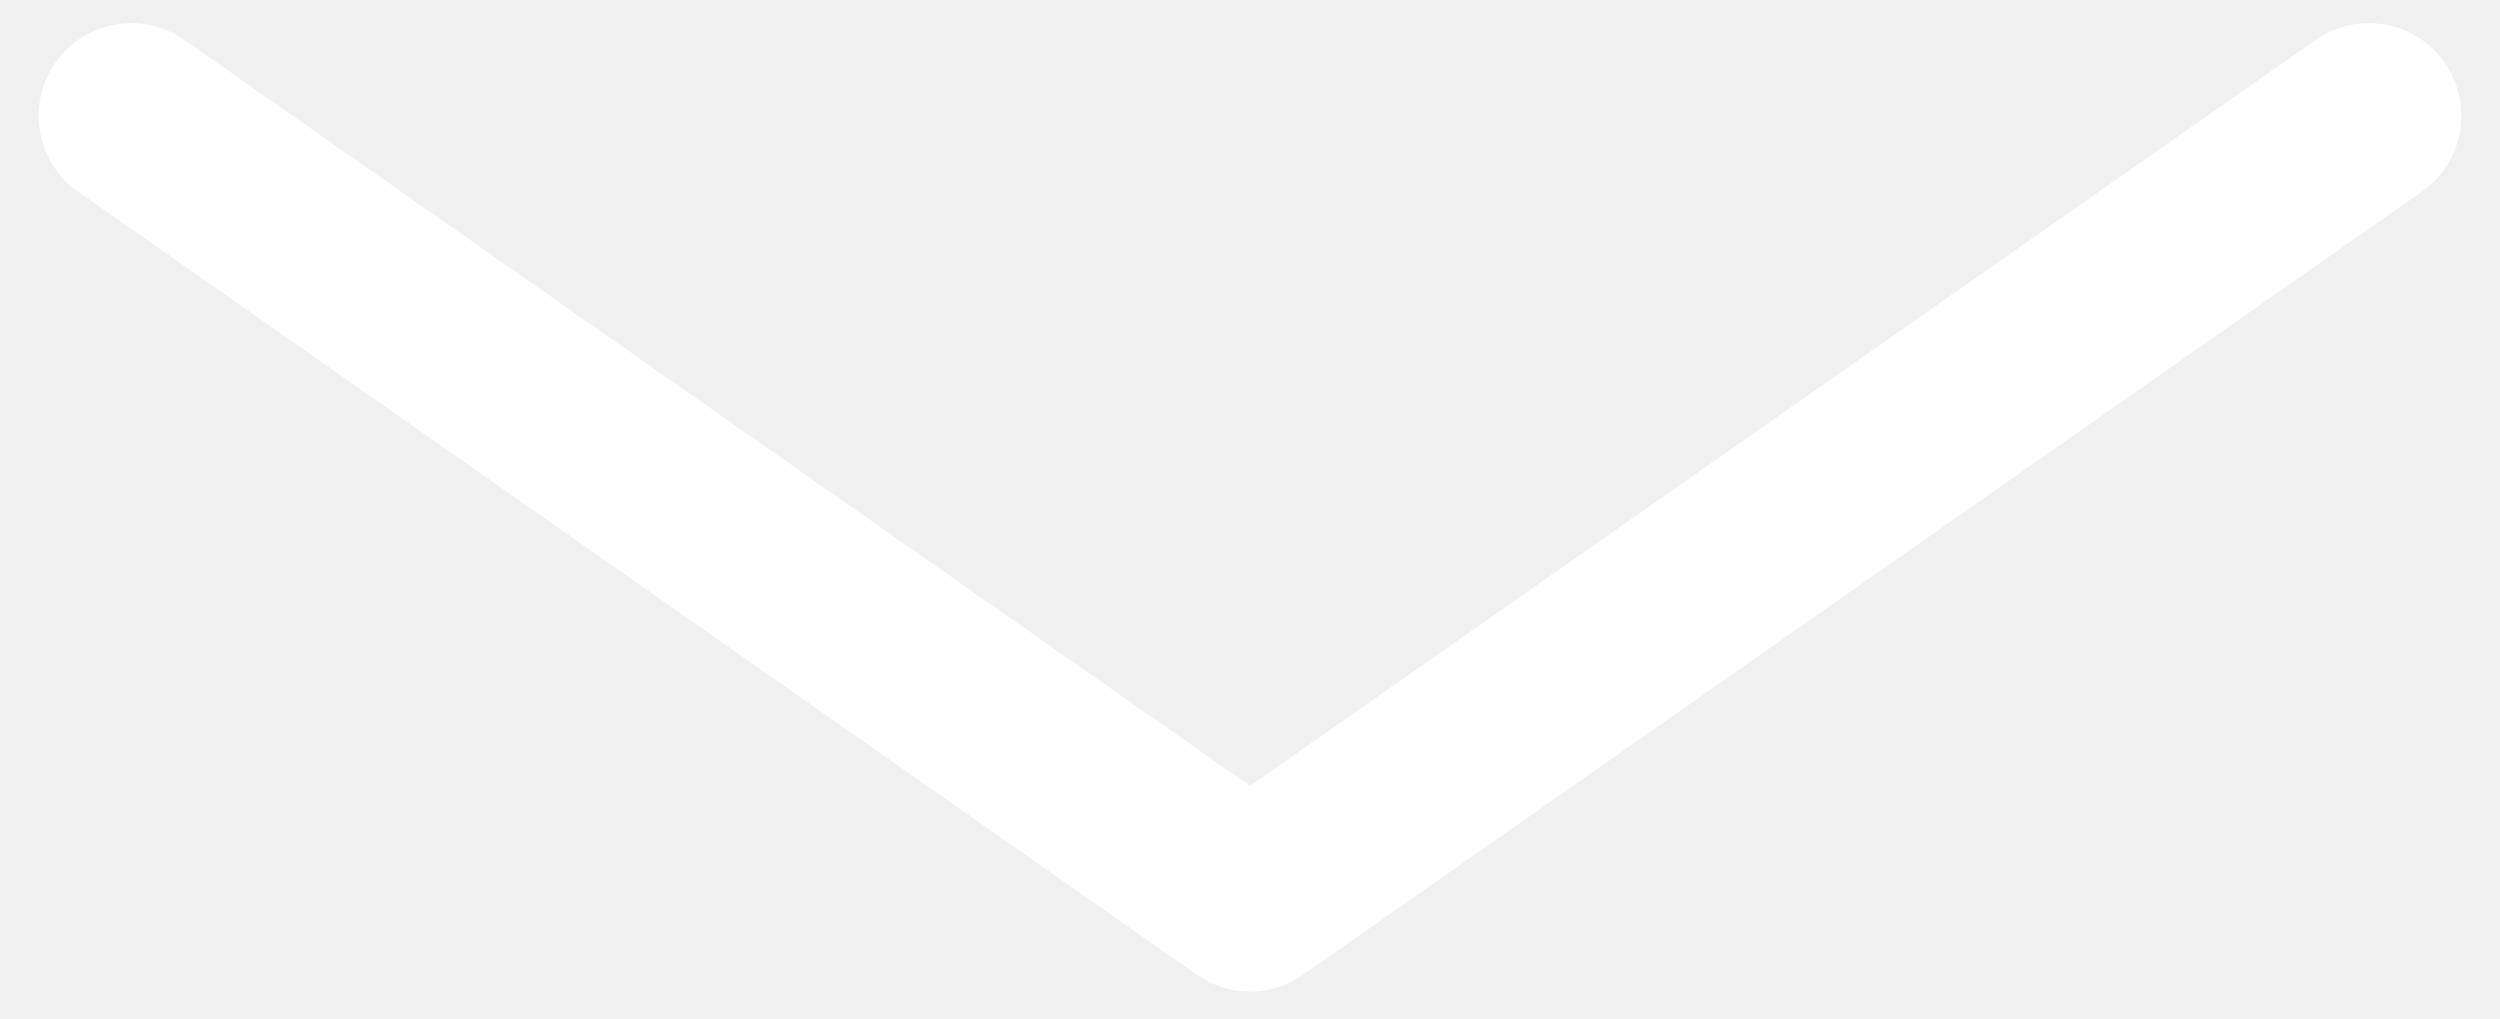
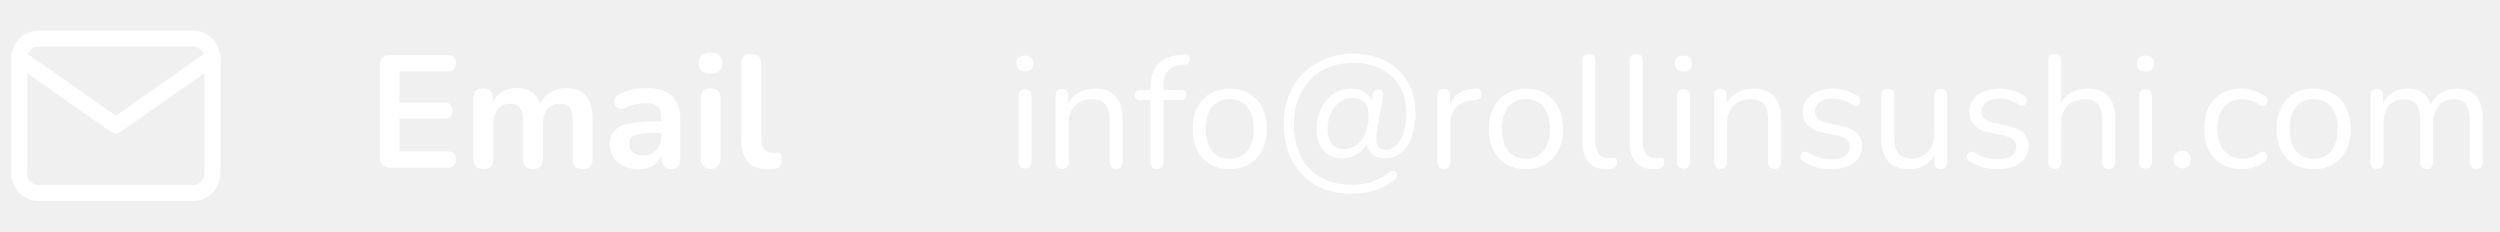
- <svg xmlns="http://www.w3.org/2000/svg" width="27" height="11" viewBox="0 0 27 11" fill="none">
-   <path d="M25.583 1.25L13.5 9.708L1.417 1.25" stroke="white" stroke-width="2" stroke-linecap="round" stroke-linejoin="round" />
+ <svg xmlns="http://www.w3.org/2000/svg" width="313" height="29" viewBox="0 0 313 29" fill="none">
+   <path d="M48.9 21C47.993 21 47.54 20.547 47.54 19.64V8.26C47.54 7.353 47.993 6.9 48.9 6.9H56.04C56.733 6.9 57.08 7.233 57.08 7.9C57.08 8.593 56.733 8.94 56.04 8.94H50V12.82H55.6C56.293 12.82 56.64 13.16 56.64 13.84C56.64 14.52 56.293 14.86 55.6 14.86H50V18.96H56.04C56.733 18.96 57.08 19.3 57.08 19.98C57.08 20.66 56.733 21 56.04 21H48.9ZM60.514 21.16C59.687 21.16 59.274 20.733 59.274 19.88V12.32C59.274 11.48 59.68 11.06 60.494 11.06C61.307 11.06 61.714 11.48 61.714 12.32V12.72C62.007 12.187 62.414 11.773 62.934 11.48C63.454 11.173 64.054 11.02 64.734 11.02C66.2 11.02 67.16 11.66 67.614 12.94C67.92 12.34 68.36 11.873 68.934 11.54C69.507 11.193 70.16 11.02 70.894 11.02C73.094 11.02 74.194 12.36 74.194 15.04V19.88C74.194 20.733 73.774 21.16 72.934 21.16C72.107 21.16 71.694 20.733 71.694 19.88V15.14C71.694 14.393 71.567 13.847 71.314 13.5C71.074 13.153 70.66 12.98 70.074 12.98C69.42 12.98 68.907 13.213 68.534 13.68C68.16 14.133 67.974 14.767 67.974 15.58V19.88C67.974 20.733 67.56 21.16 66.734 21.16C65.894 21.16 65.474 20.733 65.474 19.88V15.14C65.474 14.393 65.347 13.847 65.094 13.5C64.854 13.153 64.447 12.98 63.874 12.98C63.22 12.98 62.707 13.213 62.334 13.68C61.96 14.133 61.774 14.767 61.774 15.58V19.88C61.774 20.733 61.354 21.16 60.514 21.16ZM79.993 21.2C79.286 21.2 78.653 21.067 78.093 20.8C77.546 20.52 77.113 20.147 76.793 19.68C76.486 19.213 76.333 18.687 76.333 18.1C76.333 17.38 76.519 16.813 76.893 16.4C77.266 15.973 77.873 15.667 78.713 15.48C79.553 15.293 80.679 15.2 82.093 15.2H82.793V14.78C82.793 14.113 82.646 13.633 82.353 13.34C82.059 13.047 81.566 12.9 80.873 12.9C80.486 12.9 80.066 12.947 79.613 13.04C79.173 13.133 78.706 13.293 78.213 13.52C77.893 13.667 77.626 13.687 77.413 13.58C77.199 13.46 77.053 13.28 76.973 13.04C76.906 12.787 76.919 12.533 77.013 12.28C77.119 12.027 77.326 11.84 77.633 11.72C78.246 11.467 78.833 11.287 79.393 11.18C79.966 11.073 80.486 11.02 80.953 11.02C82.379 11.02 83.439 11.353 84.133 12.02C84.826 12.673 85.173 13.693 85.173 15.08V19.88C85.173 20.733 84.786 21.16 84.013 21.16C83.226 21.16 82.833 20.733 82.833 19.88V19.44C82.606 19.987 82.246 20.42 81.753 20.74C81.259 21.047 80.673 21.2 79.993 21.2ZM80.513 19.48C81.166 19.48 81.706 19.253 82.133 18.8C82.573 18.347 82.793 17.773 82.793 17.08V16.64H82.113C80.859 16.64 79.986 16.74 79.493 16.94C79.013 17.127 78.773 17.473 78.773 17.98C78.773 18.42 78.926 18.78 79.233 19.06C79.539 19.34 79.966 19.48 80.513 19.48ZM88.95 9.22C88.484 9.22 88.117 9.107 87.85 8.88C87.597 8.64 87.47 8.313 87.47 7.9C87.47 7.473 87.597 7.147 87.85 6.92C88.117 6.693 88.484 6.58 88.95 6.58C89.937 6.58 90.43 7.02 90.43 7.9C90.43 8.78 89.937 9.22 88.95 9.22ZM88.95 21.14C88.55 21.14 88.243 21.02 88.03 20.78C87.817 20.54 87.71 20.207 87.71 19.78V12.44C87.71 11.533 88.124 11.08 88.95 11.08C89.79 11.08 90.21 11.533 90.21 12.44V19.78C90.21 20.207 90.103 20.54 89.89 20.78C89.677 21.02 89.364 21.14 88.95 21.14ZM96.148 21.2C93.921 21.2 92.808 19.953 92.808 17.46V8C92.808 7.16 93.221 6.74 94.048 6.74C94.888 6.74 95.308 7.16 95.308 8V17.34C95.308 18.54 95.808 19.14 96.808 19.14C96.915 19.14 97.014 19.14 97.108 19.14C97.201 19.127 97.294 19.113 97.388 19.1C97.575 19.073 97.701 19.127 97.768 19.26C97.835 19.38 97.868 19.633 97.868 20.02C97.868 20.353 97.801 20.613 97.668 20.8C97.534 20.987 97.314 21.1 97.008 21.14C96.728 21.18 96.441 21.2 96.148 21.2Z" fill="white" />
+   <path d="M128.32 8.94C127.613 8.94 127.26 8.607 127.26 7.94C127.26 7.287 127.613 6.96 128.32 6.96C129.027 6.96 129.38 7.287 129.38 7.94C129.38 8.607 129.027 8.94 128.32 8.94ZM128.32 21.1C127.787 21.1 127.52 20.807 127.52 20.22V12.04C127.52 11.467 127.787 11.18 128.32 11.18C128.867 11.18 129.14 11.467 129.14 12.04V20.22C129.14 20.807 128.867 21.1 128.32 21.1ZM132.968 21.14C132.435 21.14 132.168 20.86 132.168 20.3V11.96C132.168 11.413 132.428 11.14 132.948 11.14C133.482 11.14 133.748 11.413 133.748 11.96V12.94C134.068 12.327 134.522 11.867 135.108 11.56C135.695 11.253 136.355 11.1 137.088 11.1C139.395 11.1 140.548 12.38 140.548 14.94V20.3C140.548 20.86 140.282 21.14 139.748 21.14C139.202 21.14 138.928 20.86 138.928 20.3V15.04C138.928 14.133 138.748 13.473 138.388 13.06C138.042 12.633 137.482 12.42 136.708 12.42C135.815 12.42 135.102 12.7 134.568 13.26C134.048 13.807 133.788 14.54 133.788 15.46V20.3C133.788 20.86 133.515 21.14 132.968 21.14ZM144.856 21.14C144.322 21.14 144.056 20.86 144.056 20.3V12.54H142.776C142.309 12.54 142.076 12.327 142.076 11.9C142.076 11.487 142.309 11.28 142.776 11.28H144.056V10.94C144.056 8.447 145.276 7.093 147.716 6.88L148.296 6.82C148.536 6.807 148.709 6.86 148.816 6.98C148.922 7.1 148.976 7.247 148.976 7.42C148.989 7.58 148.949 7.727 148.856 7.86C148.762 7.993 148.629 8.067 148.456 8.08L147.996 8.12C147.182 8.187 146.589 8.433 146.216 8.86C145.856 9.287 145.676 9.913 145.676 10.74V11.28H147.836C148.302 11.28 148.536 11.487 148.536 11.9C148.536 12.327 148.302 12.54 147.836 12.54H145.676V20.3C145.676 20.86 145.402 21.14 144.856 21.14ZM153.962 21.18C153.016 21.18 152.196 20.973 151.502 20.56C150.809 20.147 150.269 19.567 149.882 18.82C149.509 18.06 149.322 17.167 149.322 16.14C149.322 15.113 149.509 14.227 149.882 13.48C150.269 12.72 150.809 12.133 151.502 11.72C152.196 11.307 153.016 11.1 153.962 11.1C154.896 11.1 155.709 11.307 156.402 11.72C157.109 12.133 157.649 12.72 158.022 13.48C158.409 14.227 158.602 15.113 158.602 16.14C158.602 17.167 158.409 18.06 158.022 18.82C157.649 19.567 157.109 20.147 156.402 20.56C155.709 20.973 154.896 21.18 153.962 21.18ZM153.962 19.88C154.869 19.88 155.596 19.56 156.142 18.92C156.689 18.267 156.962 17.34 156.962 16.14C156.962 14.927 156.689 14 156.142 13.36C155.596 12.72 154.869 12.4 153.962 12.4C153.042 12.4 152.309 12.72 151.762 13.36C151.229 14 150.962 14.927 150.962 16.14C150.962 17.34 151.229 18.267 151.762 18.92C152.309 19.56 153.042 19.88 153.962 19.88ZM169.216 24.26C167.522 24.26 166.036 23.9 164.756 23.18C163.489 22.473 162.502 21.467 161.796 20.16C161.089 18.853 160.736 17.313 160.736 15.54C160.736 14.233 160.942 13.04 161.356 11.96C161.782 10.88 162.382 9.953 163.156 9.18C163.942 8.393 164.869 7.787 165.936 7.36C167.002 6.933 168.182 6.72 169.476 6.72C171.022 6.72 172.376 7.033 173.536 7.66C174.696 8.273 175.596 9.133 176.236 10.24C176.889 11.347 177.216 12.64 177.216 14.12C177.216 15.28 177.056 16.287 176.736 17.14C176.429 17.993 175.989 18.653 175.416 19.12C174.842 19.587 174.176 19.82 173.416 19.82C172.762 19.82 172.236 19.667 171.836 19.36C171.436 19.04 171.196 18.6 171.116 18.04C170.742 18.627 170.289 19.073 169.756 19.38C169.236 19.673 168.682 19.82 168.096 19.82C167.069 19.82 166.269 19.5 165.696 18.86C165.136 18.207 164.856 17.313 164.856 16.18C164.856 15.207 165.042 14.34 165.416 13.58C165.789 12.807 166.302 12.2 166.956 11.76C167.609 11.32 168.349 11.1 169.176 11.1C170.456 11.1 171.302 11.62 171.716 12.66L171.856 11.82C171.922 11.393 172.169 11.18 172.596 11.18C173.062 11.18 173.256 11.427 173.176 11.92L172.376 16.46C172.322 16.807 172.296 17.12 172.296 17.4C172.296 18.293 172.696 18.74 173.496 18.74C174.256 18.74 174.876 18.32 175.356 17.48C175.836 16.627 176.076 15.507 176.076 14.12C176.076 12.853 175.796 11.753 175.236 10.82C174.689 9.887 173.922 9.16 172.936 8.64C171.949 8.12 170.789 7.86 169.456 7.86C167.976 7.86 166.676 8.18 165.556 8.82C164.436 9.46 163.562 10.36 162.936 11.52C162.309 12.667 161.996 14.007 161.996 15.54C161.996 17.127 162.289 18.487 162.876 19.62C163.462 20.753 164.296 21.62 165.376 22.22C166.456 22.833 167.736 23.14 169.216 23.14C170.189 23.14 171.069 23 171.856 22.72C172.656 22.44 173.336 22.06 173.896 21.58C174.136 21.393 174.356 21.34 174.556 21.42C174.756 21.5 174.876 21.647 174.916 21.86C174.956 22.087 174.856 22.3 174.616 22.5C174.002 23.033 173.229 23.46 172.296 23.78C171.376 24.1 170.349 24.26 169.216 24.26ZM168.276 18.66C168.876 18.66 169.402 18.487 169.856 18.14C170.322 17.78 170.689 17.287 170.956 16.66C171.222 16.033 171.356 15.313 171.356 14.5C171.356 13.007 170.676 12.26 169.316 12.26C168.729 12.26 168.202 12.433 167.736 12.78C167.269 13.113 166.896 13.573 166.616 14.16C166.349 14.747 166.216 15.42 166.216 16.18C166.216 16.98 166.396 17.593 166.756 18.02C167.116 18.447 167.622 18.66 168.276 18.66ZM180.781 21.14C180.235 21.14 179.961 20.86 179.961 20.3V11.96C179.961 11.413 180.221 11.14 180.741 11.14C181.275 11.14 181.541 11.413 181.541 11.96V13.02C181.808 12.407 182.221 11.94 182.781 11.62C183.341 11.287 184.008 11.107 184.781 11.08C185.208 11.04 185.435 11.253 185.461 11.72C185.501 12.187 185.261 12.447 184.741 12.5L184.421 12.54C183.501 12.62 182.801 12.913 182.321 13.42C181.841 13.913 181.601 14.593 181.601 15.46V20.3C181.601 20.86 181.328 21.14 180.781 21.14ZM191.052 21.18C190.106 21.18 189.286 20.973 188.592 20.56C187.899 20.147 187.359 19.567 186.972 18.82C186.599 18.06 186.412 17.167 186.412 16.14C186.412 15.113 186.599 14.227 186.972 13.48C187.359 12.72 187.899 12.133 188.592 11.72C189.286 11.307 190.106 11.1 191.052 11.1C191.986 11.1 192.799 11.307 193.492 11.72C194.199 12.133 194.739 12.72 195.112 13.48C195.499 14.227 195.692 15.113 195.692 16.14C195.692 17.167 195.499 18.06 195.112 18.82C194.739 19.567 194.199 20.147 193.492 20.56C192.799 20.973 191.986 21.18 191.052 21.18ZM191.052 19.88C191.959 19.88 192.686 19.56 193.232 18.92C193.779 18.267 194.052 17.34 194.052 16.14C194.052 14.927 193.779 14 193.232 13.36C192.686 12.72 191.959 12.4 191.052 12.4C190.132 12.4 189.399 12.72 188.852 13.36C188.319 14 188.052 14.927 188.052 16.14C188.052 17.34 188.319 18.267 188.852 18.92C189.399 19.56 190.132 19.88 191.052 19.88ZM201.085 21.18C200.125 21.18 199.392 20.893 198.885 20.32C198.379 19.733 198.125 18.887 198.125 17.78V7.58C198.125 7.033 198.392 6.76 198.925 6.76C199.472 6.76 199.745 7.033 199.745 7.58V17.66C199.745 19.087 200.312 19.8 201.445 19.8C201.565 19.8 201.672 19.793 201.765 19.78C201.859 19.767 201.952 19.76 202.045 19.76C202.192 19.747 202.292 19.78 202.345 19.86C202.412 19.94 202.445 20.1 202.445 20.34C202.445 20.793 202.219 21.053 201.765 21.12C201.659 21.147 201.545 21.16 201.425 21.16C201.305 21.173 201.192 21.18 201.085 21.18ZM207.003 21.18C206.043 21.18 205.31 20.893 204.803 20.32C204.297 19.733 204.043 18.887 204.043 17.78V7.58C204.043 7.033 204.31 6.76 204.843 6.76C205.39 6.76 205.663 7.033 205.663 7.58V17.66C205.663 19.087 206.23 19.8 207.363 19.8C207.483 19.8 207.59 19.793 207.683 19.78C207.777 19.767 207.87 19.76 207.963 19.76C208.11 19.747 208.21 19.78 208.263 19.86C208.33 19.94 208.363 20.1 208.363 20.34C208.363 20.793 208.137 21.053 207.683 21.12C207.577 21.147 207.463 21.16 207.343 21.16C207.223 21.173 207.11 21.18 207.003 21.18ZM210.761 8.94C210.055 8.94 209.701 8.607 209.701 7.94C209.701 7.287 210.055 6.96 210.761 6.96C211.468 6.96 211.821 7.287 211.821 7.94C211.821 8.607 211.468 8.94 210.761 8.94ZM210.761 21.1C210.228 21.1 209.961 20.807 209.961 20.22V12.04C209.961 11.467 210.228 11.18 210.761 11.18C211.308 11.18 211.581 11.467 211.581 12.04V20.22C211.581 20.807 211.308 21.1 210.761 21.1ZM215.41 21.14C214.877 21.14 214.61 20.86 214.61 20.3V11.96C214.61 11.413 214.87 11.14 215.39 11.14C215.923 11.14 216.19 11.413 216.19 11.96V12.94C216.51 12.327 216.963 11.867 217.55 11.56C218.137 11.253 218.797 11.1 219.53 11.1C221.837 11.1 222.99 12.38 222.99 14.94V20.3C222.99 20.86 222.723 21.14 222.19 21.14C221.643 21.14 221.37 20.86 221.37 20.3V15.04C221.37 14.133 221.19 13.473 220.83 13.06C220.483 12.633 219.923 12.42 219.15 12.42C218.257 12.42 217.543 12.7 217.01 13.26C216.49 13.807 216.23 14.54 216.23 15.46V20.3C216.23 20.86 215.957 21.14 215.41 21.14ZM229.257 21.18C228.657 21.18 228.05 21.107 227.437 20.96C226.837 20.8 226.277 20.547 225.757 20.2C225.517 20.053 225.397 19.867 225.397 19.64C225.41 19.4 225.504 19.213 225.677 19.08C225.85 18.947 226.07 18.947 226.337 19.08C226.857 19.4 227.357 19.627 227.837 19.76C228.33 19.88 228.817 19.94 229.297 19.94C230.057 19.94 230.63 19.8 231.017 19.52C231.404 19.24 231.597 18.86 231.597 18.38C231.597 18.007 231.47 17.713 231.217 17.5C230.964 17.273 230.564 17.1 230.017 16.98L228.197 16.58C226.544 16.22 225.717 15.367 225.717 14.02C225.717 13.14 226.064 12.433 226.757 11.9C227.464 11.367 228.384 11.1 229.517 11.1C230.09 11.1 230.644 11.18 231.177 11.34C231.71 11.487 232.19 11.727 232.617 12.06C232.844 12.22 232.944 12.413 232.917 12.64C232.89 12.867 232.784 13.047 232.597 13.18C232.424 13.3 232.21 13.28 231.957 13.12C231.557 12.853 231.15 12.66 230.737 12.54C230.324 12.407 229.917 12.34 229.517 12.34C228.77 12.34 228.204 12.487 227.817 12.78C227.43 13.073 227.237 13.46 227.237 13.94C227.237 14.687 227.73 15.167 228.717 15.38L230.537 15.76C231.39 15.947 232.037 16.247 232.477 16.66C232.917 17.06 233.137 17.607 233.137 18.3C233.137 19.193 232.784 19.9 232.077 20.42C231.37 20.927 230.43 21.18 229.257 21.18ZM239.046 21.18C236.713 21.18 235.546 19.893 235.546 17.32V11.96C235.546 11.413 235.813 11.14 236.346 11.14C236.893 11.14 237.166 11.413 237.166 11.96V17.3C237.166 18.167 237.339 18.807 237.686 19.22C238.046 19.633 238.606 19.84 239.366 19.84C240.193 19.84 240.866 19.567 241.386 19.02C241.906 18.46 242.166 17.72 242.166 16.8V11.96C242.166 11.413 242.439 11.14 242.986 11.14C243.519 11.14 243.786 11.413 243.786 11.96V20.3C243.786 20.86 243.526 21.14 243.006 21.14C242.473 21.14 242.206 20.86 242.206 20.3V19.36C241.899 19.947 241.466 20.4 240.906 20.72C240.359 21.027 239.739 21.18 239.046 21.18ZM250.097 21.18C249.497 21.18 248.89 21.107 248.277 20.96C247.677 20.8 247.117 20.547 246.597 20.2C246.357 20.053 246.237 19.867 246.237 19.64C246.25 19.4 246.344 19.213 246.517 19.08C246.69 18.947 246.91 18.947 247.177 19.08C247.697 19.4 248.197 19.627 248.677 19.76C249.17 19.88 249.657 19.94 250.137 19.94C250.897 19.94 251.47 19.8 251.857 19.52C252.244 19.24 252.437 18.86 252.437 18.38C252.437 18.007 252.31 17.713 252.057 17.5C251.804 17.273 251.404 17.1 250.857 16.98L249.037 16.58C247.384 16.22 246.557 15.367 246.557 14.02C246.557 13.14 246.904 12.433 247.597 11.9C248.304 11.367 249.224 11.1 250.357 11.1C250.93 11.1 251.484 11.18 252.017 11.34C252.55 11.487 253.03 11.727 253.457 12.06C253.684 12.22 253.784 12.413 253.757 12.64C253.73 12.867 253.624 13.047 253.437 13.18C253.264 13.3 253.05 13.28 252.797 13.12C252.397 12.853 251.99 12.66 251.577 12.54C251.164 12.407 250.757 12.34 250.357 12.34C249.61 12.34 249.044 12.487 248.657 12.78C248.27 13.073 248.077 13.46 248.077 13.94C248.077 14.687 248.57 15.167 249.557 15.38L251.377 15.76C252.23 15.947 252.877 16.247 253.317 16.66C253.757 17.06 253.977 17.607 253.977 18.3C253.977 19.193 253.624 19.9 252.917 20.42C252.21 20.927 251.27 21.18 250.097 21.18ZM257.246 21.14C256.712 21.14 256.446 20.86 256.446 20.3V7.58C256.446 7.033 256.712 6.76 257.246 6.76C257.792 6.76 258.066 7.033 258.066 7.58V12.88C258.386 12.293 258.832 11.853 259.406 11.56C259.992 11.253 260.646 11.1 261.366 11.1C263.672 11.1 264.826 12.38 264.826 14.94V20.3C264.826 20.86 264.559 21.14 264.026 21.14C263.479 21.14 263.206 20.86 263.206 20.3V15.04C263.206 14.133 263.026 13.473 262.666 13.06C262.319 12.633 261.759 12.42 260.986 12.42C260.092 12.42 259.379 12.7 258.846 13.26C258.326 13.807 258.066 14.54 258.066 15.46V20.3C258.066 20.86 257.792 21.14 257.246 21.14ZM268.613 8.94C267.906 8.94 267.553 8.607 267.553 7.94C267.553 7.287 267.906 6.96 268.613 6.96C269.32 6.96 269.673 7.287 269.673 7.94C269.673 8.607 269.32 8.94 268.613 8.94ZM268.613 21.1C268.08 21.1 267.813 20.807 267.813 20.22V12.04C267.813 11.467 268.08 11.18 268.613 11.18C269.16 11.18 269.433 11.467 269.433 12.04V20.22C269.433 20.807 269.16 21.1 268.613 21.1ZM273.241 21.08C272.908 21.08 272.641 20.98 272.441 20.78C272.241 20.567 272.141 20.3 272.141 19.98C272.141 19.66 272.241 19.4 272.441 19.2C272.641 18.987 272.908 18.88 273.241 18.88C273.575 18.88 273.835 18.987 274.021 19.2C274.221 19.4 274.321 19.66 274.321 19.98C274.321 20.3 274.221 20.567 274.021 20.78C273.835 20.98 273.575 21.08 273.241 21.08ZM280.683 21.18C279.71 21.18 278.87 20.973 278.163 20.56C277.456 20.133 276.91 19.54 276.523 18.78C276.15 18.007 275.963 17.107 275.963 16.08C275.963 14.533 276.383 13.32 277.223 12.44C278.063 11.547 279.216 11.1 280.683 11.1C281.163 11.1 281.663 11.18 282.183 11.34C282.703 11.487 283.176 11.733 283.603 12.08C283.83 12.24 283.923 12.44 283.883 12.68C283.856 12.92 283.743 13.1 283.543 13.22C283.356 13.34 283.136 13.313 282.883 13.14C282.523 12.873 282.163 12.687 281.803 12.58C281.456 12.473 281.116 12.42 280.783 12.42C279.77 12.42 278.99 12.74 278.443 13.38C277.896 14.007 277.623 14.913 277.623 16.1C277.623 17.26 277.896 18.18 278.443 18.86C278.99 19.527 279.77 19.86 280.783 19.86C281.116 19.86 281.456 19.807 281.803 19.7C282.163 19.593 282.523 19.407 282.883 19.14C283.136 18.967 283.356 18.947 283.543 19.08C283.73 19.2 283.83 19.38 283.843 19.62C283.87 19.86 283.776 20.053 283.563 20.2C283.136 20.547 282.67 20.8 282.163 20.96C281.656 21.107 281.163 21.18 280.683 21.18ZM289.665 21.18C288.719 21.18 287.899 20.973 287.205 20.56C286.512 20.147 285.972 19.567 285.585 18.82C285.212 18.06 285.025 17.167 285.025 16.14C285.025 15.113 285.212 14.227 285.585 13.48C285.972 12.72 286.512 12.133 287.205 11.72C287.899 11.307 288.719 11.1 289.665 11.1C290.599 11.1 291.412 11.307 292.105 11.72C292.812 12.133 293.352 12.72 293.725 13.48C294.112 14.227 294.305 15.113 294.305 16.14C294.305 17.167 294.112 18.06 293.725 18.82C293.352 19.567 292.812 20.147 292.105 20.56C291.412 20.973 290.599 21.18 289.665 21.18ZM289.665 19.88C290.572 19.88 291.299 19.56 291.845 18.92C292.392 18.267 292.665 17.34 292.665 16.14C292.665 14.927 292.392 14 291.845 13.36C291.299 12.72 290.572 12.4 289.665 12.4C288.745 12.4 288.012 12.72 287.465 13.36C286.932 14 286.665 14.927 286.665 16.14C286.665 17.34 286.932 18.267 287.465 18.92C288.012 19.56 288.745 19.88 289.665 19.88ZM297.579 21.14C297.045 21.14 296.779 20.86 296.779 20.3V11.96C296.779 11.413 297.039 11.14 297.559 11.14C298.092 11.14 298.359 11.413 298.359 11.96V12.92C298.652 12.333 299.059 11.887 299.579 11.58C300.099 11.26 300.705 11.1 301.399 11.1C302.919 11.1 303.892 11.76 304.319 13.08C304.612 12.467 305.045 11.987 305.619 11.64C306.192 11.28 306.852 11.1 307.599 11.1C309.759 11.1 310.839 12.38 310.839 14.94V20.3C310.839 20.86 310.565 21.14 310.019 21.14C309.485 21.14 309.219 20.86 309.219 20.3V15.02C309.219 14.127 309.059 13.473 308.739 13.06C308.432 12.633 307.919 12.42 307.199 12.42C306.412 12.42 305.785 12.7 305.319 13.26C304.852 13.82 304.619 14.567 304.619 15.5V20.3C304.619 20.86 304.345 21.14 303.799 21.14C303.265 21.14 302.999 20.86 302.999 20.3V15.02C302.999 14.127 302.839 13.473 302.519 13.06C302.212 12.633 301.699 12.42 300.979 12.42C300.179 12.42 299.545 12.7 299.079 13.26C298.625 13.82 298.399 14.567 298.399 15.5V20.3C298.399 20.86 298.125 21.14 297.579 21.14Z" fill="white" />
+   <path d="M4.833 4.833H24.166C25.496 4.833 26.583 5.921 26.583 7.25V21.75C26.583 23.079 25.496 24.167 24.166 24.167H4.833C3.504 24.167 2.417 23.079 2.417 21.75V7.25C2.417 5.921 3.504 4.833 4.833 4.833Z" stroke="white" stroke-width="2" stroke-linecap="round" stroke-linejoin="round" />
+   <path d="M26.583 7.25L14.5 15.708L2.417 7.25" stroke="white" stroke-width="2" stroke-linecap="round" stroke-linejoin="round" />
</svg>
